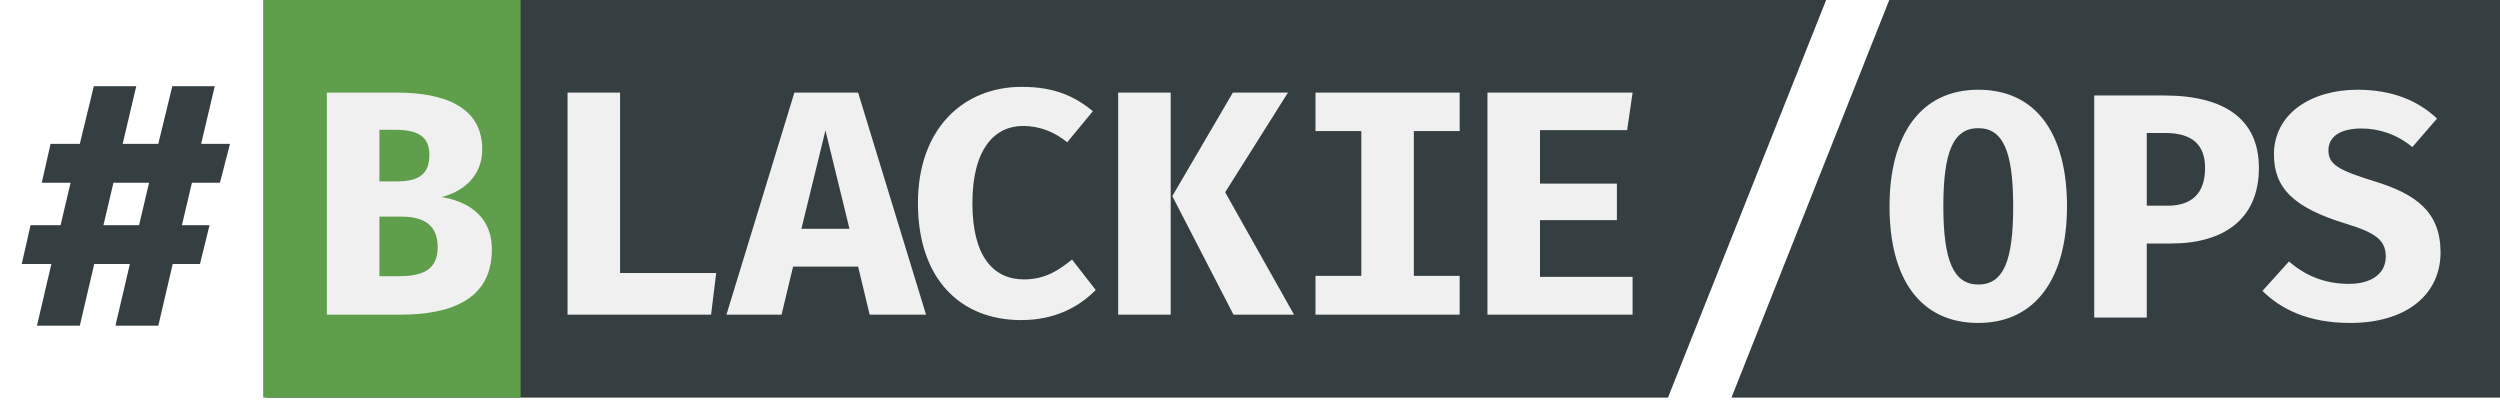
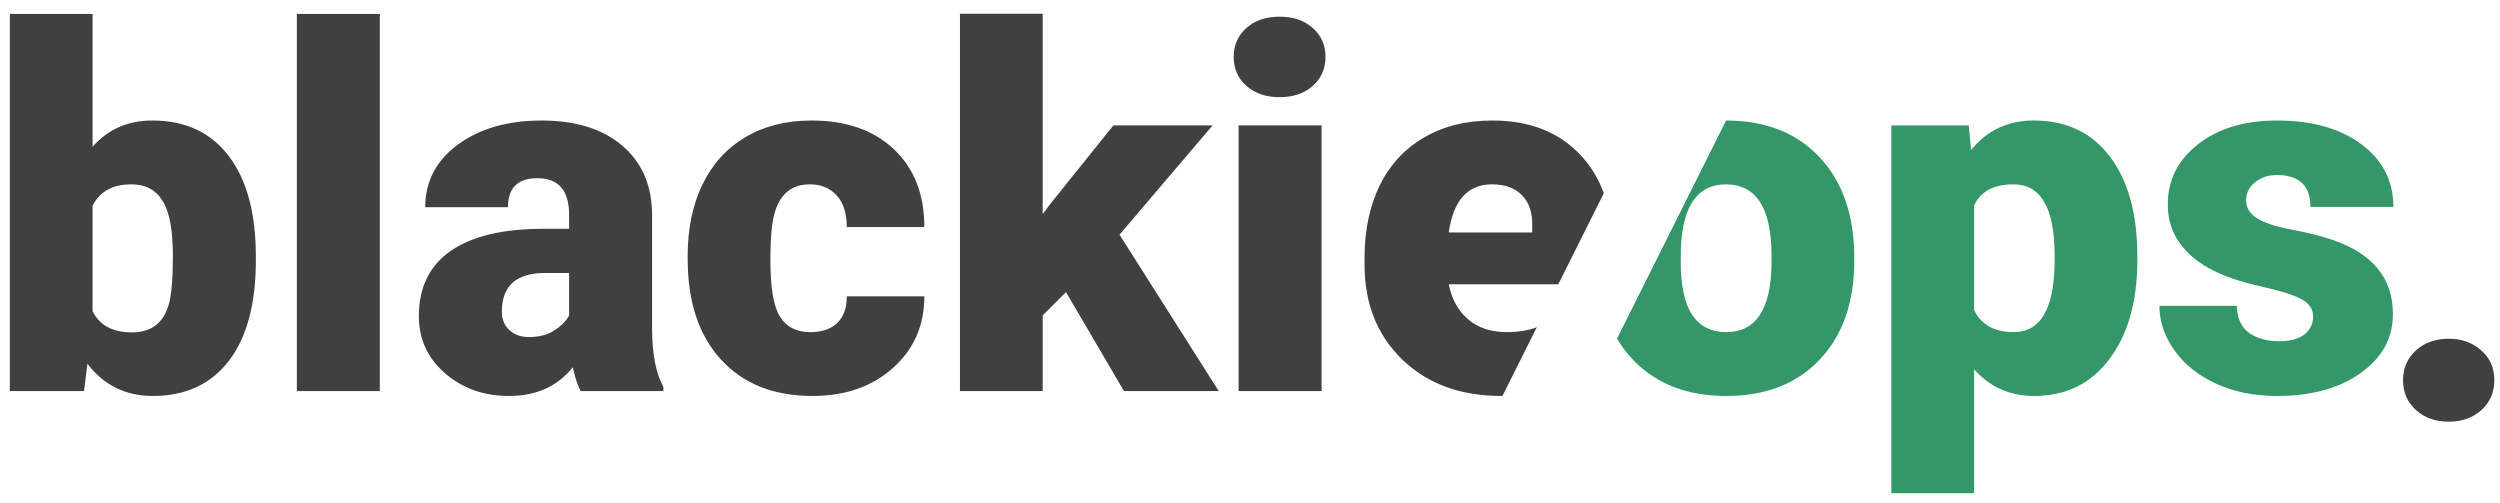
- <svg xmlns="http://www.w3.org/2000/svg" width="874" height="141">
-   <g fill="none" fill-rule="evenodd">
-     <path d="M638.423 0L583.12 139H93V0h545.423zm22.063 0H874v139H605.315l55.17-139z" fill="#353F41" />
-     <path d="M722.624 72.136c0 24.64-10.64 40.768-31.024 40.768s-31.024-15.568-31.024-40.768c0-24.64 10.64-40.768 31.024-40.768s31.024 15.568 31.024 40.768zm-18.816 0c0-19.04-3.472-27.328-12.208-27.328s-12.208 8.288-12.208 27.328 3.584 27.328 12.208 27.328c8.96 0 12.208-8.512 12.208-27.328zm85.904-13.44c0 18.032-12.432 26.432-30.688 26.432h-8.512V111h-18.368V33.384h24.416c21.168 0 33.152 8.288 33.152 25.312zm-18.816 0c0-8.288-4.704-12.208-14-12.208h-6.384v25.424h7.28c8.176 0 13.104-4.032 13.104-13.216zm82.32 29.568c0 14.56-11.76 24.64-31.584 24.64-14.672 0-24.192-4.816-30.688-11.2L800.24 91.4c5.712 5.04 12.656 7.84 20.944 7.84 7.728 0 12.88-3.472 12.88-9.52 0-5.6-3.248-8.288-14-11.536-18.256-5.6-25.088-12.432-25.088-24.192 0-14.336 13.104-22.624 29.232-22.624 11.872 0 21.056 3.696 27.776 10.08l-8.624 9.968c-5.264-4.368-11.536-6.496-17.808-6.496-6.944 0-11.536 2.576-11.536 7.616 0 4.928 3.472 6.944 15.792 10.752 14.784 4.48 23.408 10.752 23.408 24.976z" fill="#F0F0F0" fill-rule="nonzero" />
-     <path fill="#5F9F4C" d="M92 0h90v139H92z" />
-     <path d="M45.4 92.3H32.94l-5.04 21.56H12.92l5.04-21.56H7.6l3.08-13.58h10.5l3.5-14.84H14.6l3.08-13.58H27.9l4.9-20.16h14.84L42.88 50.3h12.46l4.9-20.16h14.84L70.32 50.3H80.4l-3.5 13.58h-9.8l-3.5 14.84h9.66L69.9 92.3h-9.52l-5.04 21.56H40.36L45.4 92.3zm-9.24-13.58h12.46l3.5-14.84H39.66l-3.5 14.84z" fill="#353F41" fill-rule="nonzero" />
-     <path d="M198.416 110V32.384h18.368V95.44h33.6L248.592 110h-50.176zM300 93.2h-22.736l-4.032 16.8h-19.264l23.744-77.616H300L323.744 110h-19.712L300 93.2zm-19.824-13.216h16.8l-8.4-34.384-8.4 34.384zm77.02-49.616c11.2 0 18.368 3.136 24.864 8.512l-8.96 10.864c-4.256-3.472-9.408-5.712-15.456-5.712-9.856 0-17.696 7.952-17.696 26.992 0 18.704 7.392 26.656 18.032 26.656 7.728 0 12.432-3.472 16.8-6.944l8.288 10.64c-5.712 5.824-14.112 10.528-26.096 10.528-21.056 0-36.064-14.224-36.064-40.88 0-25.984 15.792-40.656 36.288-40.656zM409.276 110h-18.368V32.384h18.368V110zm.56-41.44l21.168-36.176h19.264l-21.952 34.832L452.396 110h-21.168l-21.392-41.44zM510.3 32.384v13.44h-16.016v50.624H510.3V110h-50.4V96.448h16.016V45.824H459.9v-13.44h50.4zm28.084 13.104v18.704h26.88V76.96h-26.88v19.824h32.368V110h-50.736V32.384h50.736l-1.904 13.104h-30.464zM171.952 87.264c0 17.92-15.12 22.736-31.92 22.736h-25.76V32.384h24.64c15.904 0 29.68 4.704 29.68 19.824 0 9.296-6.608 14.784-14.224 16.688 8.288 1.344 17.584 5.936 17.584 18.368zm-21.84-33.152c0-6.16-3.696-8.736-11.872-8.736h-5.6v18.032h6.272c7.84 0 11.2-2.8 11.2-9.296zm2.912 32.368c0-8.064-5.04-10.752-12.88-10.752h-7.504V96.56h6.72c7.28 0 13.664-1.568 13.664-10.08z" fill="#F0F0F0" fill-rule="nonzero" />
+ <svg xmlns="http://www.w3.org/2000/svg" width="358" height="72" fill="none">
+   <mask id="a" style="mask-type:alpha" maskUnits="userSpaceOnUse" x="-60" y="-32" width="466" height="135">
+     <path d="M204.298 103H406V-32H271.798l-67.5 135ZM259.5-32H-60v135h252l67.5-135Z" fill="#C4C4C4" />
+   </mask>
+   <g mask="url(#a)">
+     <path d="M36.637 37.297c0 6.234-1.29 11.027-3.867 14.379-2.579 3.351-6.211 5.027-10.899 5.027-3.867 0-6.984-1.535-9.351-4.605L12.027 56H1.41V2h11.848v19.02c2.203-2.508 5.05-3.762 8.543-3.762 4.734 0 8.39 1.699 10.969 5.098 2.578 3.398 3.867 8.18 3.867 14.343v.598Zm-11.883-.738c0-3.657-.492-6.258-1.477-7.805-.96-1.57-2.449-2.356-4.465-2.356-2.671 0-4.523 1.02-5.554 3.059v15.117c1.008 2.016 2.883 3.024 5.625 3.024 2.789 0 4.558-1.36 5.308-4.078.375-1.336.563-3.657.563-6.961ZM54.39 56H42.508V2H54.39v54Zm28.757 0c-.421-.773-.796-1.91-1.125-3.41-2.18 2.742-5.226 4.113-9.14 4.113-3.586 0-6.633-1.078-9.14-3.234-2.509-2.18-3.763-4.91-3.763-8.192 0-4.125 1.524-7.242 4.57-9.351 3.048-2.11 7.477-3.164 13.29-3.164h3.656v-2.004c0-3.492-1.512-5.238-4.535-5.238-2.813 0-4.219 1.382-4.219 4.148H60.894c0-3.68 1.56-6.668 4.676-8.965 3.14-2.297 7.137-3.445 11.989-3.445 4.851 0 8.683 1.183 11.496 3.55 2.812 2.368 4.254 5.614 4.324 9.739v16.84c.047 3.492.586 6.164 1.617 8.015V56H83.148Zm-7.417-7.734c1.476 0 2.695-.317 3.656-.95.984-.632 1.687-1.347 2.11-2.144V39.09H78.05c-4.125 0-6.188 1.851-6.188 5.554 0 1.079.364 1.958 1.09 2.637.727.657 1.653.985 2.778.985Zm40.324-.703c1.664 0 2.953-.446 3.867-1.336.914-.914 1.359-2.18 1.336-3.797h11.109c0 4.172-1.5 7.593-4.5 10.265-2.976 2.672-6.82 4.008-11.531 4.008-5.531 0-9.891-1.734-13.078-5.203-3.188-3.469-4.781-8.273-4.781-14.414v-.492c0-3.844.703-7.23 2.109-10.16 1.43-2.954 3.48-5.215 6.152-6.786 2.672-1.593 5.836-2.39 9.492-2.39 4.946 0 8.872 1.37 11.778 4.113 2.906 2.742 4.359 6.457 4.359 11.145h-11.109c0-1.97-.481-3.48-1.442-4.535-.961-1.055-2.25-1.583-3.867-1.583-3.07 0-4.863 1.957-5.379 5.872-.164 1.242-.246 2.953-.246 5.132 0 3.82.457 6.47 1.371 7.946.914 1.476 2.367 2.215 4.36 2.215Zm36.597-5.731-3.34 3.34V56h-11.847V1.965h11.847v28.687l1.196-1.582 8.93-11.11h14.203l-13.325 15.645L174.52 56h-13.571l-8.297-14.168ZM189.25 56h-11.883V17.96h11.883V56ZM176.664 8.152c0-1.687.609-3.07 1.828-4.148 1.219-1.078 2.801-1.617 4.746-1.617 1.946 0 3.528.539 4.746 1.617 1.219 1.078 1.828 2.46 1.828 4.148 0 1.688-.609 3.07-1.828 4.149-1.218 1.078-2.8 1.617-4.746 1.617-1.945 0-3.527-.54-4.746-1.617-1.219-1.078-1.828-2.461-1.828-4.149Zm38.32 48.551c-5.836 0-10.558-1.734-14.168-5.203-3.609-3.492-5.414-8.027-5.414-13.605v-.985c0-3.89.715-7.324 2.145-10.3 1.453-2.977 3.562-5.274 6.328-6.891 2.766-1.64 6.047-2.461 9.844-2.461 5.343 0 9.562 1.664 12.656 4.992 3.094 3.305 4.641 7.922 4.641 13.852v4.605h-23.555c.422 2.133 1.348 3.809 2.777 5.027 1.43 1.22 3.282 1.828 5.555 1.828 3.75 0 6.68-1.312 8.789-3.937l5.414 6.398c-1.476 2.04-3.574 3.668-6.293 4.887-2.695 1.196-5.601 1.793-8.719 1.793Zm-1.336-30.305c-3.468 0-5.531 2.297-6.187 6.891h11.953v-.914c.047-1.898-.434-3.363-1.441-4.395-1.008-1.054-2.45-1.582-4.325-1.582Zm137.004 22.106c1.875 0 3.434.562 4.676 1.687 1.242 1.102 1.863 2.52 1.863 4.254 0 1.735-.621 3.164-1.863 4.29-1.242 1.1-2.801 1.652-4.676 1.652-1.898 0-3.468-.563-4.711-1.688-1.218-1.125-1.828-2.543-1.828-4.254 0-1.71.61-3.129 1.828-4.254 1.243-1.125 2.813-1.687 4.711-1.687Z" fill="#000" fill-opacity=".75" />
+     <path d="M228.828 36.629c0-3.797.738-7.172 2.215-10.125 1.477-2.977 3.598-5.262 6.363-6.856 2.766-1.593 6.012-2.39 9.739-2.39 5.695 0 10.183 1.77 13.464 5.308 3.282 3.516 4.922 8.309 4.922 14.38v.421c0 5.93-1.652 10.64-4.957 14.133-3.281 3.469-7.734 5.203-13.359 5.203-5.414 0-9.762-1.617-13.043-4.851-3.281-3.258-5.051-7.664-5.309-13.22l-.035-2.003Zm11.848.738c0 3.516.551 6.094 1.652 7.735 1.102 1.64 2.731 2.46 4.887 2.46 4.219 0 6.375-3.246 6.469-9.738V36.63c0-6.82-2.18-10.23-6.539-10.23-3.961 0-6.106 2.94-6.434 8.824l-.035 2.144Zm65.39-.105c0 5.906-1.336 10.629-4.007 14.168-2.649 3.515-6.235 5.273-10.758 5.273-3.492 0-6.363-1.277-8.613-3.832v17.754H270.84V17.961h11.074l.352 3.516c2.273-2.813 5.261-4.22 8.964-4.22 4.688 0 8.332 1.735 10.934 5.204 2.602 3.445 3.902 8.191 3.902 14.238v.563Zm-11.847-.739c0-6.75-1.969-10.125-5.907-10.125-2.812 0-4.687 1.008-5.624 3.024v14.976c1.031 2.11 2.929 3.164 5.695 3.164 3.773 0 5.719-3.257 5.836-9.773v-1.266Zm37.019 8.79c0-1.008-.527-1.817-1.582-2.426-1.054-.61-3.058-1.242-6.011-1.899-2.954-.656-5.391-1.511-7.313-2.566-1.922-1.078-3.387-2.379-4.394-3.902-1.008-1.524-1.512-3.27-1.512-5.239 0-3.492 1.441-6.363 4.324-8.613 2.883-2.273 6.656-3.41 11.32-3.41 5.016 0 9.047 1.137 12.094 3.41 3.047 2.273 4.57 5.262 4.57 8.965h-11.882c0-3.047-1.606-4.57-4.817-4.57-1.242 0-2.285.351-3.129 1.054-.844.68-1.265 1.535-1.265 2.567 0 1.054.515 1.91 1.547 2.566 1.031.656 2.671 1.195 4.921 1.617 2.274.422 4.266.926 5.977 1.512 5.719 1.969 8.578 5.496 8.578 10.582 0 3.469-1.547 6.293-4.641 8.473-3.07 2.18-7.054 3.27-11.953 3.27-3.258 0-6.164-.587-8.718-1.759-2.555-1.172-4.547-2.765-5.977-4.78-1.43-2.017-2.145-4.138-2.145-6.364h11.075c.047 1.758.633 3.047 1.757 3.867 1.126.797 2.567 1.195 4.325 1.195 1.617 0 2.824-.328 3.621-.984.82-.656 1.23-1.512 1.23-2.566Z" fill="#349767" />
  </g>
</svg>
